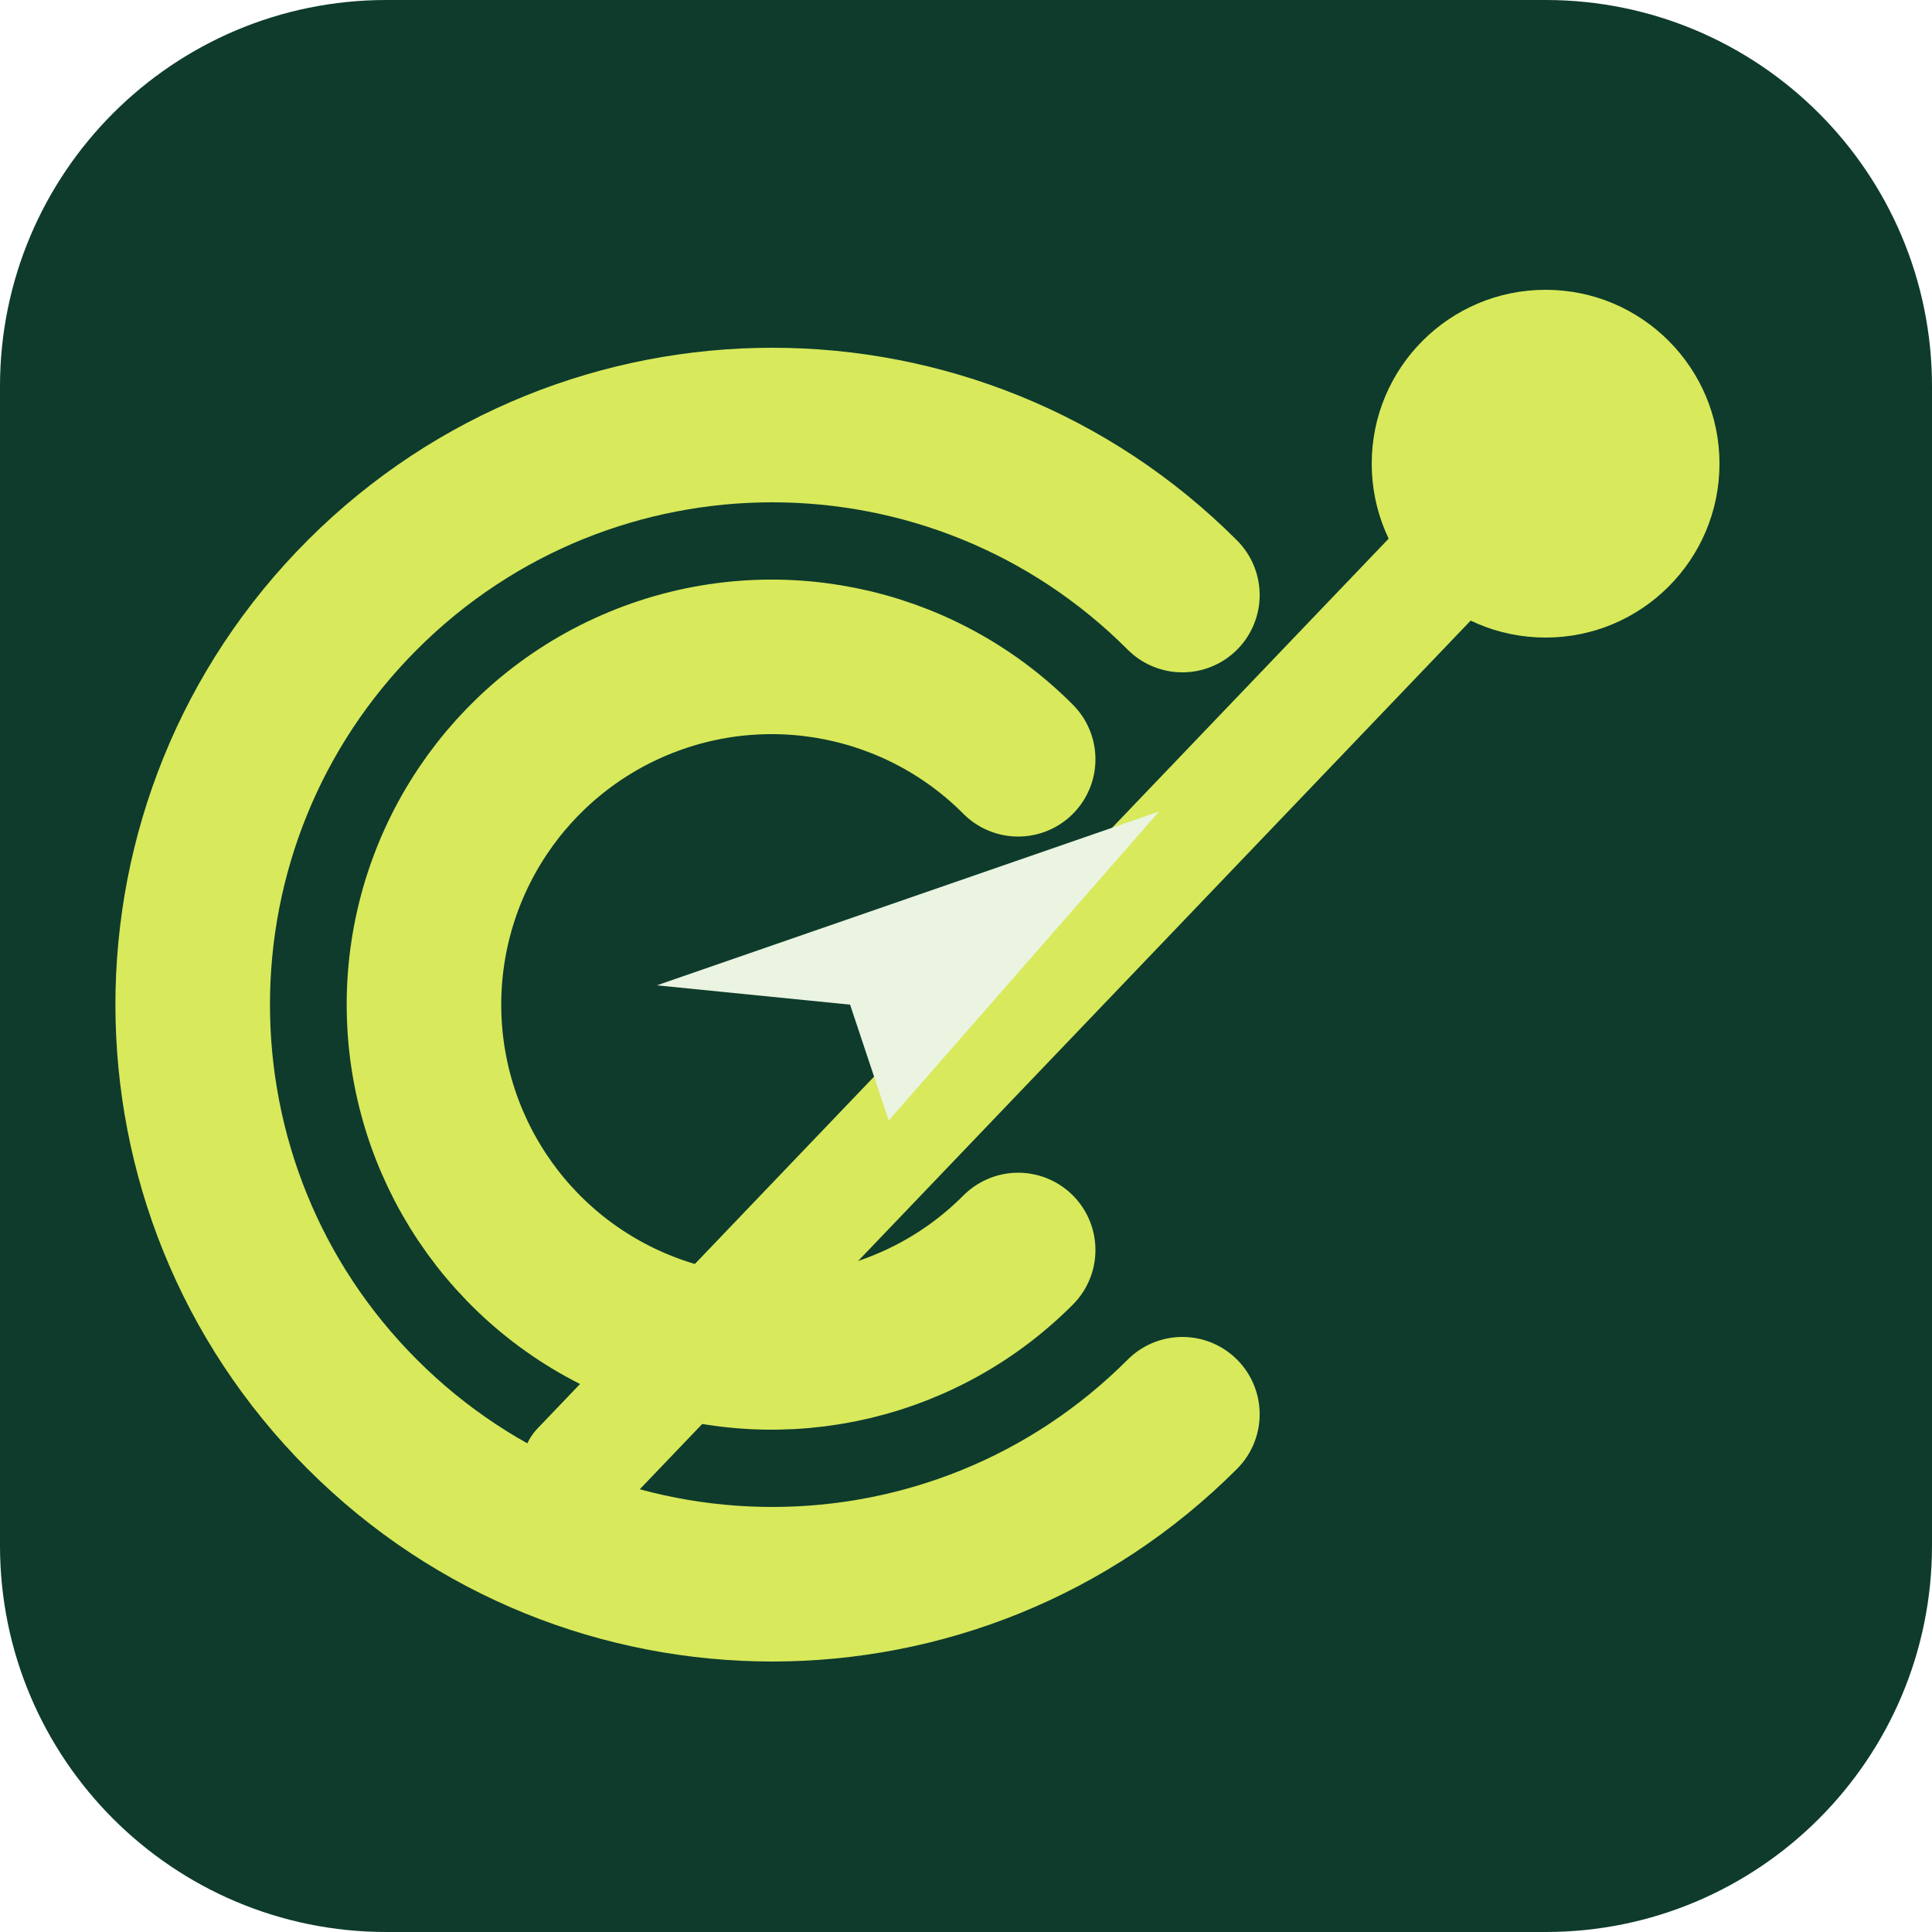
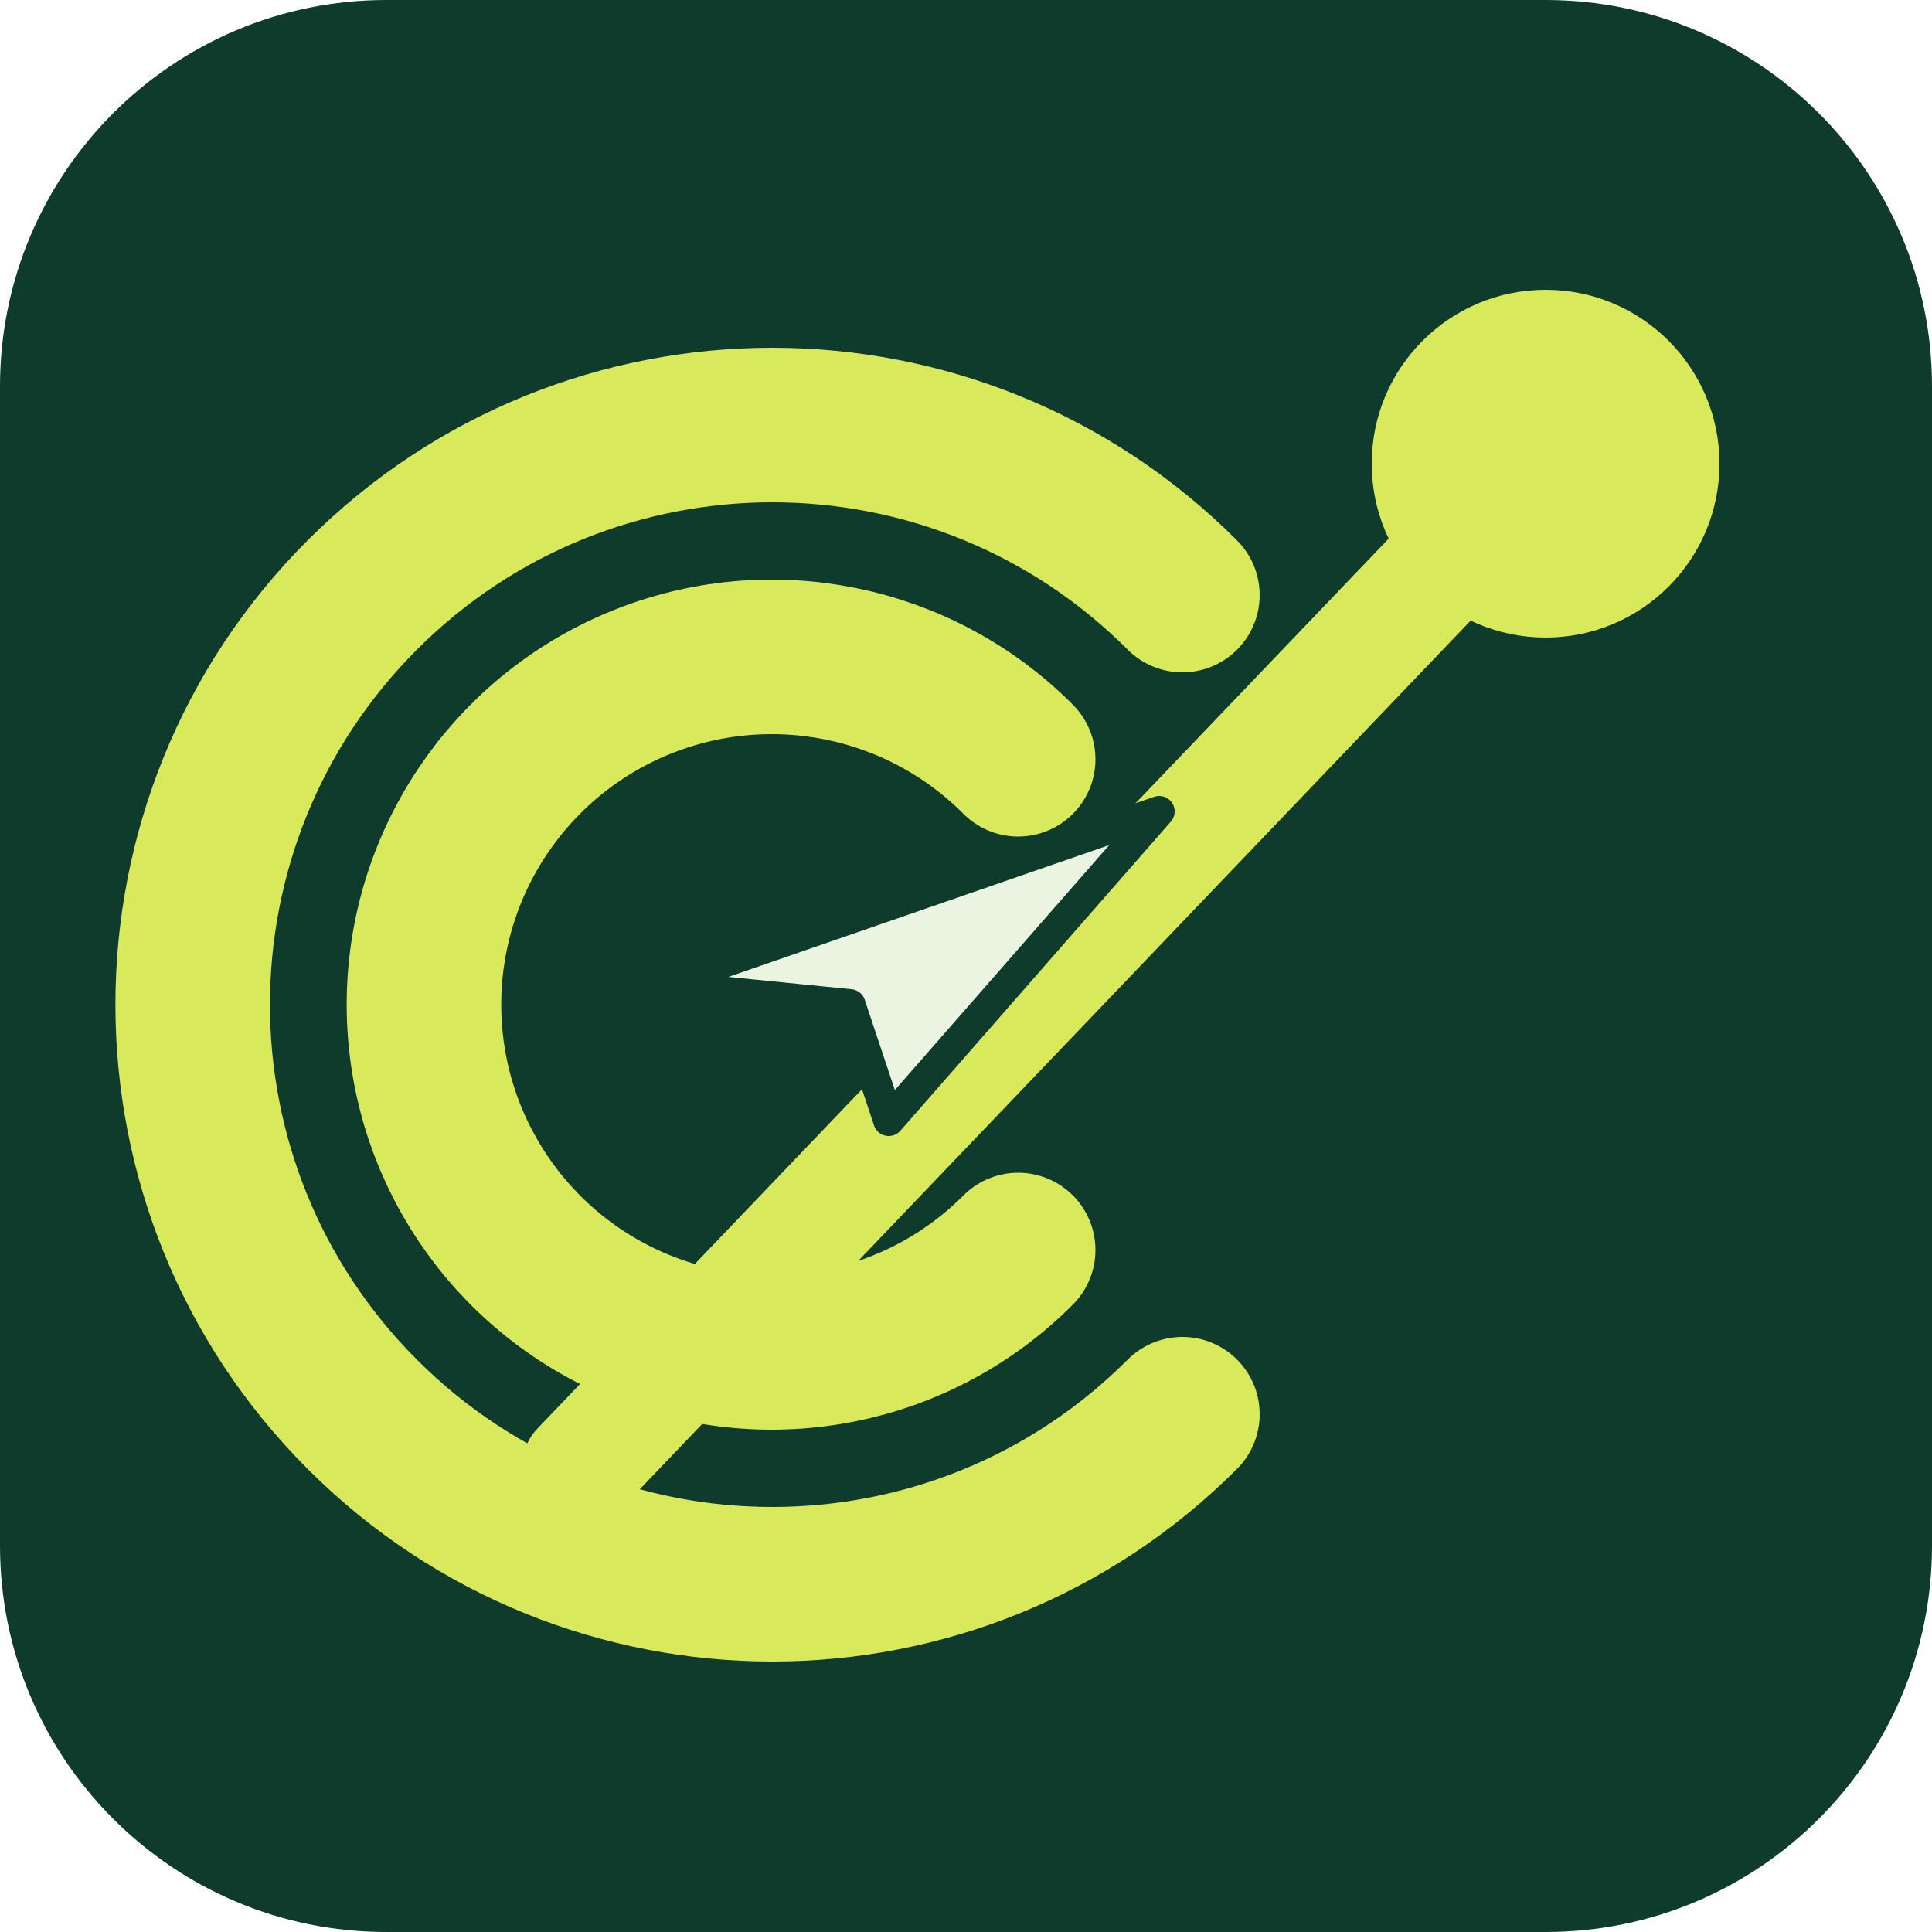
<svg xmlns="http://www.w3.org/2000/svg" viewBox="0 0 100 100" fill="none">
  <rect width="100" height="100" rx="20" fill="#0e3b2c" />
  <path d="M61.2 30.8 A30 30 0 1 0 61.2 73.2" stroke="#d8e95b" stroke-width="8" stroke-linecap="round" />
  <path d="M52.7 39.3 A18 18 0 1 0 52.7 64.7" stroke="#d8e95b" stroke-width="8" stroke-linecap="round" />
  <path d="M30 76 L74 30" stroke="#d8e95b" stroke-width="6" stroke-linecap="round" />
-   <path d="M34 51 L60 42 L46 58 L44 52 Z" fill="#eaf4e0" />
+   <path d="M34 51 L60 42 L46 58 L44 52 Z" fill="#eaf4e0" stroke="#0e3b2c" stroke-width="1.6" stroke-linejoin="round" />
  <circle cx="80" cy="24" r="9" fill="#d8e95b" />
</svg>
